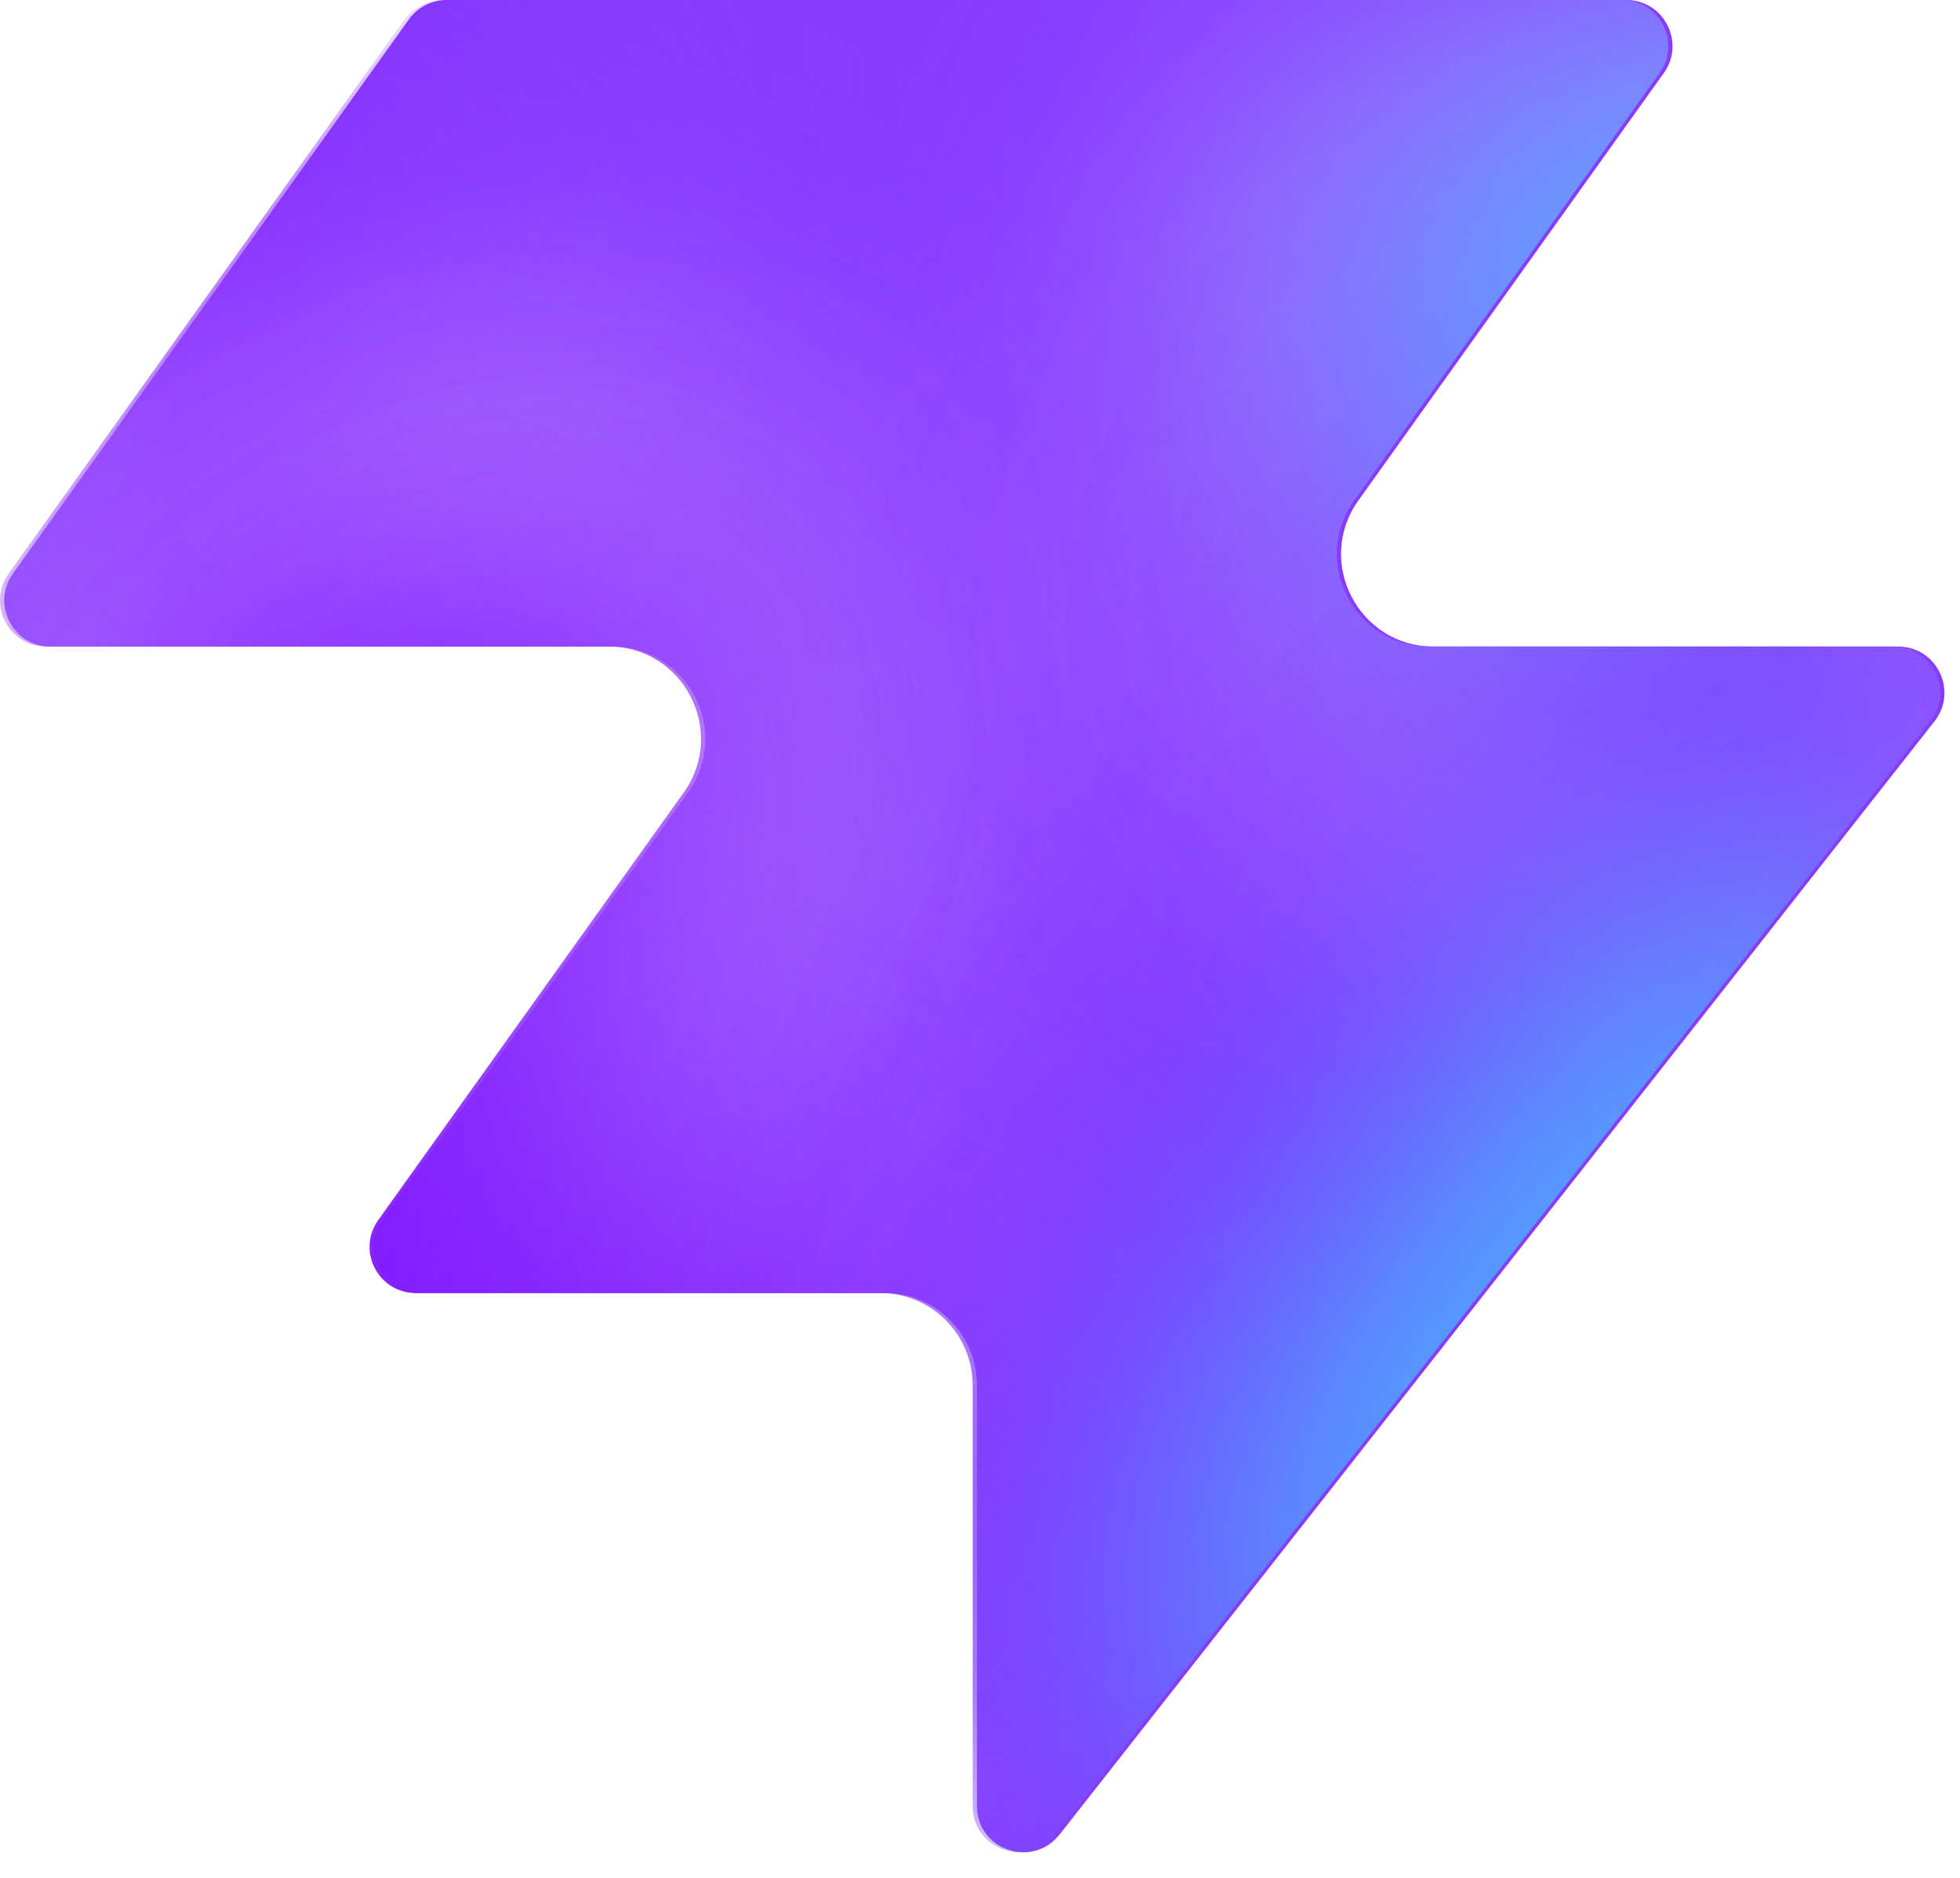
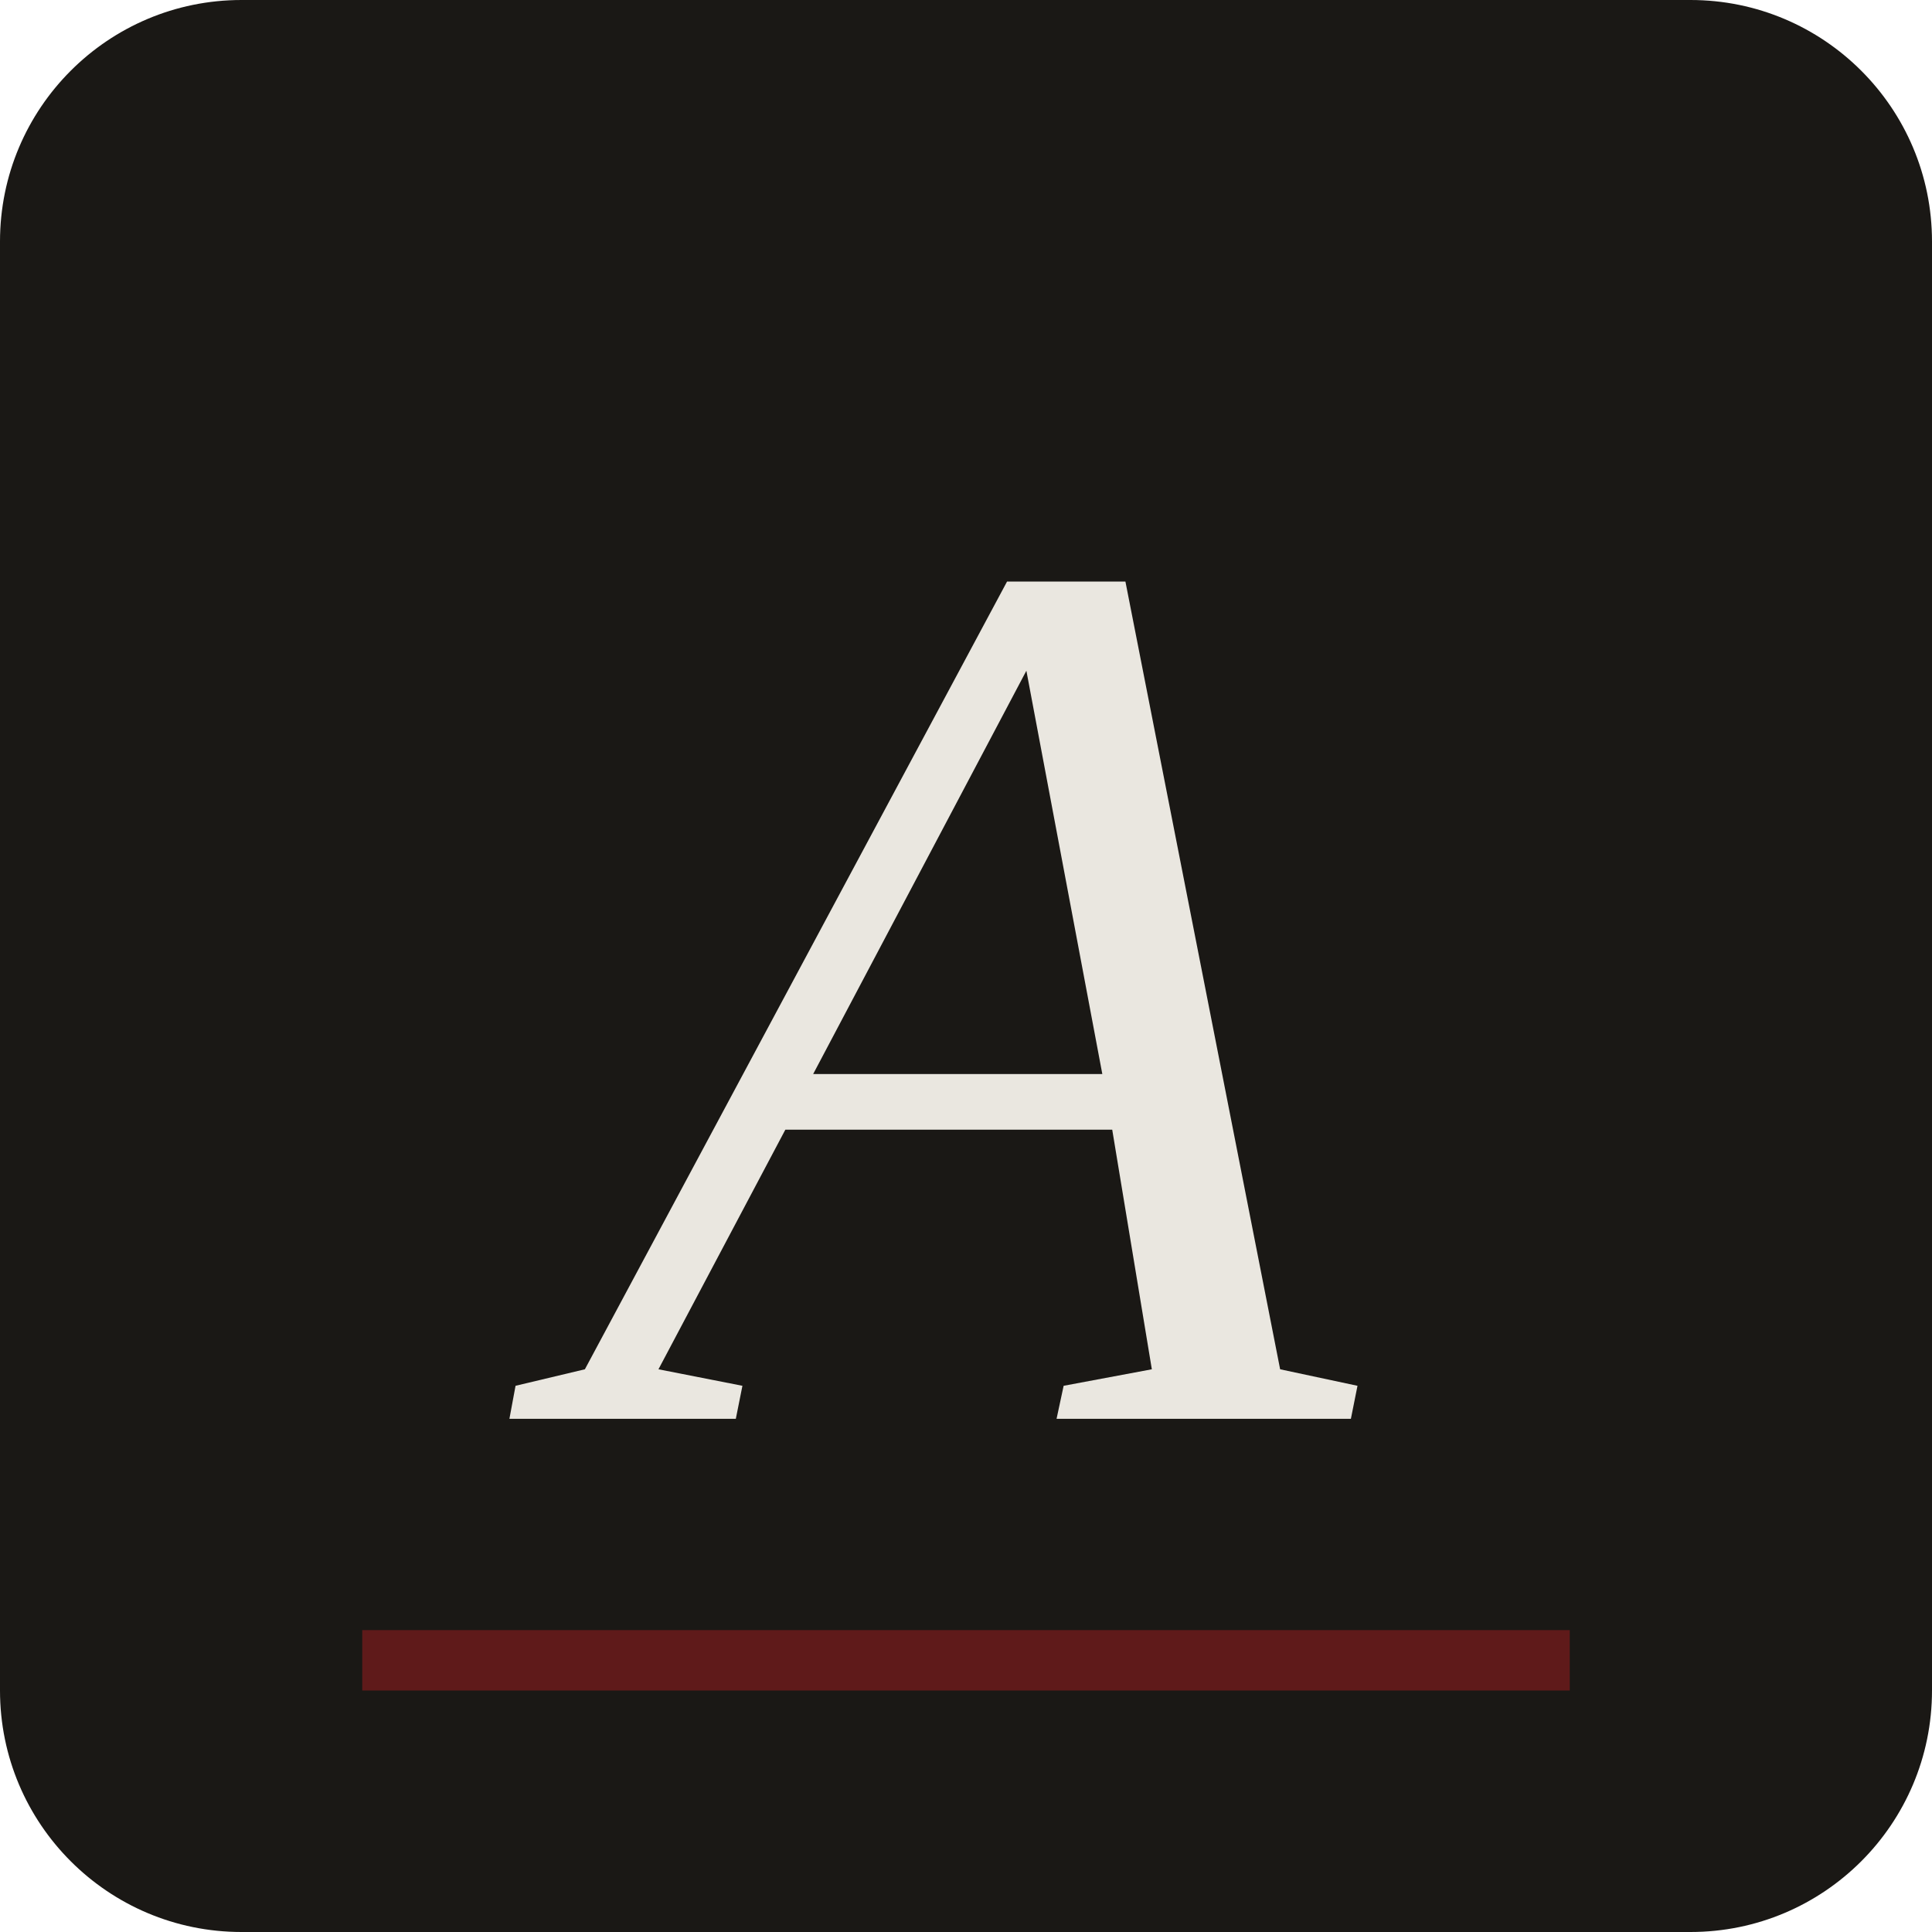
- <svg xmlns="http://www.w3.org/2000/svg" width="48" height="46" fill="none" viewBox="0 0 48 46">
-   <path fill="#863bff" d="M25.946 44.938c-.664.845-2.021.375-2.021-.698V33.937a2.26 2.26 0 0 0-2.262-2.262H10.287c-.92 0-1.456-1.04-.92-1.788l7.48-10.471c1.07-1.497 0-3.578-1.842-3.578H1.237c-.92 0-1.456-1.04-.92-1.788L10.013.474c.214-.297.556-.474.92-.474h28.894c.92 0 1.456 1.04.92 1.788l-7.48 10.471c-1.07 1.498 0 3.579 1.842 3.579h11.377c.943 0 1.473 1.088.89 1.83L25.947 44.94z" style="fill:#863bff;fill:color(display-p3 .525 .23 1);fill-opacity:1" />
-   <mask id="a" width="48" height="46" x="0" y="0" maskUnits="userSpaceOnUse" style="mask-type:alpha">
-     <path fill="#000" d="M25.842 44.938c-.664.844-2.021.375-2.021-.698V33.937a2.26 2.26 0 0 0-2.262-2.262H10.183c-.92 0-1.456-1.04-.92-1.788l7.48-10.471c1.07-1.498 0-3.579-1.842-3.579H1.133c-.92 0-1.456-1.04-.92-1.787L9.91.473c.214-.297.556-.474.92-.474h28.894c.92 0 1.456 1.04.92 1.788l-7.48 10.471c-1.07 1.498 0 3.578 1.842 3.578h11.377c.943 0 1.473 1.088.89 1.832L25.843 44.94z" style="fill:#000;fill-opacity:1" />
-   </mask>
-   <g mask="url(#a)">
-     <g filter="url(#b)">
-       <ellipse cx="5.508" cy="14.704" fill="#ede6ff" rx="5.508" ry="14.704" style="fill:#ede6ff;fill:color(display-p3 .927 .903 1);fill-opacity:1" transform="matrix(.00324 1 1 -.00324 -4.47 31.516)" />
-     </g>
-     <g filter="url(#c)">
-       <ellipse cx="10.399" cy="29.851" fill="#ede6ff" rx="10.399" ry="29.851" style="fill:#ede6ff;fill:color(display-p3 .927 .903 1);fill-opacity:1" transform="matrix(.00324 1 1 -.00324 -39.328 7.883)" />
-     </g>
-     <g filter="url(#d)">
-       <ellipse cx="5.508" cy="30.487" fill="#7e14ff" rx="5.508" ry="30.487" style="fill:#7e14ff;fill:color(display-p3 .492 .077 1);fill-opacity:1" transform="rotate(89.814 -25.913 -14.639)scale(1 -1)" />
-     </g>
-     <g filter="url(#e)">
-       <ellipse cx="5.508" cy="30.599" fill="#7e14ff" rx="5.508" ry="30.599" style="fill:#7e14ff;fill:color(display-p3 .492 .077 1);fill-opacity:1" transform="rotate(89.814 -32.644 -3.334)scale(1 -1)" />
-     </g>
-     <g filter="url(#f)">
-       <ellipse cx="5.508" cy="30.599" fill="#7e14ff" rx="5.508" ry="30.599" style="fill:#7e14ff;fill:color(display-p3 .492 .077 1);fill-opacity:1" transform="matrix(.00324 1 1 -.00324 -34.34 30.47)" />
-     </g>
-     <g filter="url(#g)">
-       <ellipse cx="14.072" cy="22.078" fill="#ede6ff" rx="14.072" ry="22.078" style="fill:#ede6ff;fill:color(display-p3 .927 .903 1);fill-opacity:1" transform="rotate(93.35 24.506 48.493)scale(-1 1)" />
-     </g>
-     <g filter="url(#h)">
-       <ellipse cx="3.47" cy="21.501" fill="#7e14ff" rx="3.47" ry="21.501" style="fill:#7e14ff;fill:color(display-p3 .492 .077 1);fill-opacity:1" transform="rotate(89.009 28.708 47.59)scale(-1 1)" />
-     </g>
-     <g filter="url(#i)">
-       <ellipse cx="3.47" cy="21.501" fill="#7e14ff" rx="3.47" ry="21.501" style="fill:#7e14ff;fill:color(display-p3 .492 .077 1);fill-opacity:1" transform="rotate(89.009 28.708 47.59)scale(-1 1)" />
-     </g>
-     <g filter="url(#j)">
-       <ellipse cx=".387" cy="8.972" fill="#7e14ff" rx="4.407" ry="29.108" style="fill:#7e14ff;fill:color(display-p3 .492 .077 1);fill-opacity:1" transform="rotate(39.51 .387 8.972)" />
-     </g>
-     <g filter="url(#k)">
-       <ellipse cx="47.523" cy="-6.092" fill="#7e14ff" rx="4.407" ry="29.108" style="fill:#7e14ff;fill:color(display-p3 .492 .077 1);fill-opacity:1" transform="rotate(37.892 47.523 -6.092)" />
-     </g>
-     <g filter="url(#l)">
-       <ellipse cx="41.412" cy="6.333" fill="#47bfff" rx="5.971" ry="9.665" style="fill:#47bfff;fill:color(display-p3 .28 .748 1);fill-opacity:1" transform="rotate(37.892 41.412 6.333)" />
-     </g>
-     <g filter="url(#m)">
-       <ellipse cx="-1.879" cy="38.332" fill="#7e14ff" rx="4.407" ry="29.108" style="fill:#7e14ff;fill:color(display-p3 .492 .077 1);fill-opacity:1" transform="rotate(37.892 -1.88 38.332)" />
-     </g>
-     <g filter="url(#n)">
-       <ellipse cx="-1.879" cy="38.332" fill="#7e14ff" rx="4.407" ry="29.108" style="fill:#7e14ff;fill:color(display-p3 .492 .077 1);fill-opacity:1" transform="rotate(37.892 -1.88 38.332)" />
-     </g>
-     <g filter="url(#o)">
-       <ellipse cx="35.651" cy="29.907" fill="#7e14ff" rx="4.407" ry="29.108" style="fill:#7e14ff;fill:color(display-p3 .492 .077 1);fill-opacity:1" transform="rotate(37.892 35.651 29.907)" />
-     </g>
-     <g filter="url(#p)">
-       <ellipse cx="38.418" cy="32.4" fill="#47bfff" rx="5.971" ry="15.297" style="fill:#47bfff;fill:color(display-p3 .28 .748 1);fill-opacity:1" transform="rotate(37.892 38.418 32.4)" />
-     </g>
-   </g>
-   <defs>
-     <filter id="b" width="60.045" height="41.654" x="-19.77" y="16.149" color-interpolation-filters="sRGB" filterUnits="userSpaceOnUse">
-       <feFlood flood-opacity="0" result="BackgroundImageFix" />
-       <feBlend in="SourceGraphic" in2="BackgroundImageFix" result="shape" />
-       <feGaussianBlur result="effect1_foregroundBlur_2002_17158" stdDeviation="7.659" />
-     </filter>
-     <filter id="c" width="90.34" height="51.437" x="-54.613" y="-7.533" color-interpolation-filters="sRGB" filterUnits="userSpaceOnUse">
-       <feFlood flood-opacity="0" result="BackgroundImageFix" />
-       <feBlend in="SourceGraphic" in2="BackgroundImageFix" result="shape" />
-       <feGaussianBlur result="effect1_foregroundBlur_2002_17158" stdDeviation="7.659" />
-     </filter>
-     <filter id="d" width="79.355" height="29.4" x="-49.64" y="2.03" color-interpolation-filters="sRGB" filterUnits="userSpaceOnUse">
-       <feFlood flood-opacity="0" result="BackgroundImageFix" />
-       <feBlend in="SourceGraphic" in2="BackgroundImageFix" result="shape" />
-       <feGaussianBlur result="effect1_foregroundBlur_2002_17158" stdDeviation="4.596" />
-     </filter>
-     <filter id="e" width="79.579" height="29.4" x="-45.045" y="20.029" color-interpolation-filters="sRGB" filterUnits="userSpaceOnUse">
-       <feFlood flood-opacity="0" result="BackgroundImageFix" />
-       <feBlend in="SourceGraphic" in2="BackgroundImageFix" result="shape" />
-       <feGaussianBlur result="effect1_foregroundBlur_2002_17158" stdDeviation="4.596" />
-     </filter>
-     <filter id="f" width="79.579" height="29.4" x="-43.513" y="21.178" color-interpolation-filters="sRGB" filterUnits="userSpaceOnUse">
-       <feFlood flood-opacity="0" result="BackgroundImageFix" />
-       <feBlend in="SourceGraphic" in2="BackgroundImageFix" result="shape" />
-       <feGaussianBlur result="effect1_foregroundBlur_2002_17158" stdDeviation="4.596" />
-     </filter>
-     <filter id="g" width="74.749" height="58.852" x="15.756" y="-17.901" color-interpolation-filters="sRGB" filterUnits="userSpaceOnUse">
-       <feFlood flood-opacity="0" result="BackgroundImageFix" />
-       <feBlend in="SourceGraphic" in2="BackgroundImageFix" result="shape" />
-       <feGaussianBlur result="effect1_foregroundBlur_2002_17158" stdDeviation="7.659" />
-     </filter>
-     <filter id="h" width="61.377" height="25.362" x="23.548" y="2.284" color-interpolation-filters="sRGB" filterUnits="userSpaceOnUse">
-       <feFlood flood-opacity="0" result="BackgroundImageFix" />
-       <feBlend in="SourceGraphic" in2="BackgroundImageFix" result="shape" />
-       <feGaussianBlur result="effect1_foregroundBlur_2002_17158" stdDeviation="4.596" />
-     </filter>
-     <filter id="i" width="61.377" height="25.362" x="23.548" y="2.284" color-interpolation-filters="sRGB" filterUnits="userSpaceOnUse">
-       <feFlood flood-opacity="0" result="BackgroundImageFix" />
-       <feBlend in="SourceGraphic" in2="BackgroundImageFix" result="shape" />
-       <feGaussianBlur result="effect1_foregroundBlur_2002_17158" stdDeviation="4.596" />
-     </filter>
-     <filter id="j" width="56.045" height="63.649" x="-27.636" y="-22.853" color-interpolation-filters="sRGB" filterUnits="userSpaceOnUse">
-       <feFlood flood-opacity="0" result="BackgroundImageFix" />
-       <feBlend in="SourceGraphic" in2="BackgroundImageFix" result="shape" />
-       <feGaussianBlur result="effect1_foregroundBlur_2002_17158" stdDeviation="4.596" />
-     </filter>
-     <filter id="k" width="54.814" height="64.646" x="20.116" y="-38.415" color-interpolation-filters="sRGB" filterUnits="userSpaceOnUse">
-       <feFlood flood-opacity="0" result="BackgroundImageFix" />
-       <feBlend in="SourceGraphic" in2="BackgroundImageFix" result="shape" />
-       <feGaussianBlur result="effect1_foregroundBlur_2002_17158" stdDeviation="4.596" />
-     </filter>
-     <filter id="l" width="33.541" height="35.313" x="24.641" y="-11.323" color-interpolation-filters="sRGB" filterUnits="userSpaceOnUse">
-       <feFlood flood-opacity="0" result="BackgroundImageFix" />
-       <feBlend in="SourceGraphic" in2="BackgroundImageFix" result="shape" />
-       <feGaussianBlur result="effect1_foregroundBlur_2002_17158" stdDeviation="4.596" />
-     </filter>
-     <filter id="m" width="54.814" height="64.646" x="-29.286" y="6.009" color-interpolation-filters="sRGB" filterUnits="userSpaceOnUse">
-       <feFlood flood-opacity="0" result="BackgroundImageFix" />
-       <feBlend in="SourceGraphic" in2="BackgroundImageFix" result="shape" />
-       <feGaussianBlur result="effect1_foregroundBlur_2002_17158" stdDeviation="4.596" />
-     </filter>
-     <filter id="n" width="54.814" height="64.646" x="-29.286" y="6.009" color-interpolation-filters="sRGB" filterUnits="userSpaceOnUse">
-       <feFlood flood-opacity="0" result="BackgroundImageFix" />
-       <feBlend in="SourceGraphic" in2="BackgroundImageFix" result="shape" />
-       <feGaussianBlur result="effect1_foregroundBlur_2002_17158" stdDeviation="4.596" />
-     </filter>
-     <filter id="o" width="54.814" height="64.646" x="8.244" y="-2.416" color-interpolation-filters="sRGB" filterUnits="userSpaceOnUse">
-       <feFlood flood-opacity="0" result="BackgroundImageFix" />
-       <feBlend in="SourceGraphic" in2="BackgroundImageFix" result="shape" />
-       <feGaussianBlur result="effect1_foregroundBlur_2002_17158" stdDeviation="4.596" />
-     </filter>
-     <filter id="p" width="39.409" height="43.623" x="18.713" y="10.588" color-interpolation-filters="sRGB" filterUnits="userSpaceOnUse">
-       <feFlood flood-opacity="0" result="BackgroundImageFix" />
-       <feBlend in="SourceGraphic" in2="BackgroundImageFix" result="shape" />
-       <feGaussianBlur result="effect1_foregroundBlur_2002_17158" stdDeviation="4.596" />
-     </filter>
-   </defs>
+ <svg xmlns="http://www.w3.org/2000/svg" width="64" height="64" viewBox="0 0 64 64">
+   <rect width="64" height="64" rx="8" fill="#1a1815" />
+   <text x="32" y="47" font-family="Georgia, 'Times New Roman', serif" font-size="42" font-style="italic" text-anchor="middle" fill="#eae7e0">A</text>
+   <rect x="12" y="54" width="40" height="2" fill="#5f1a1a" />
</svg>
